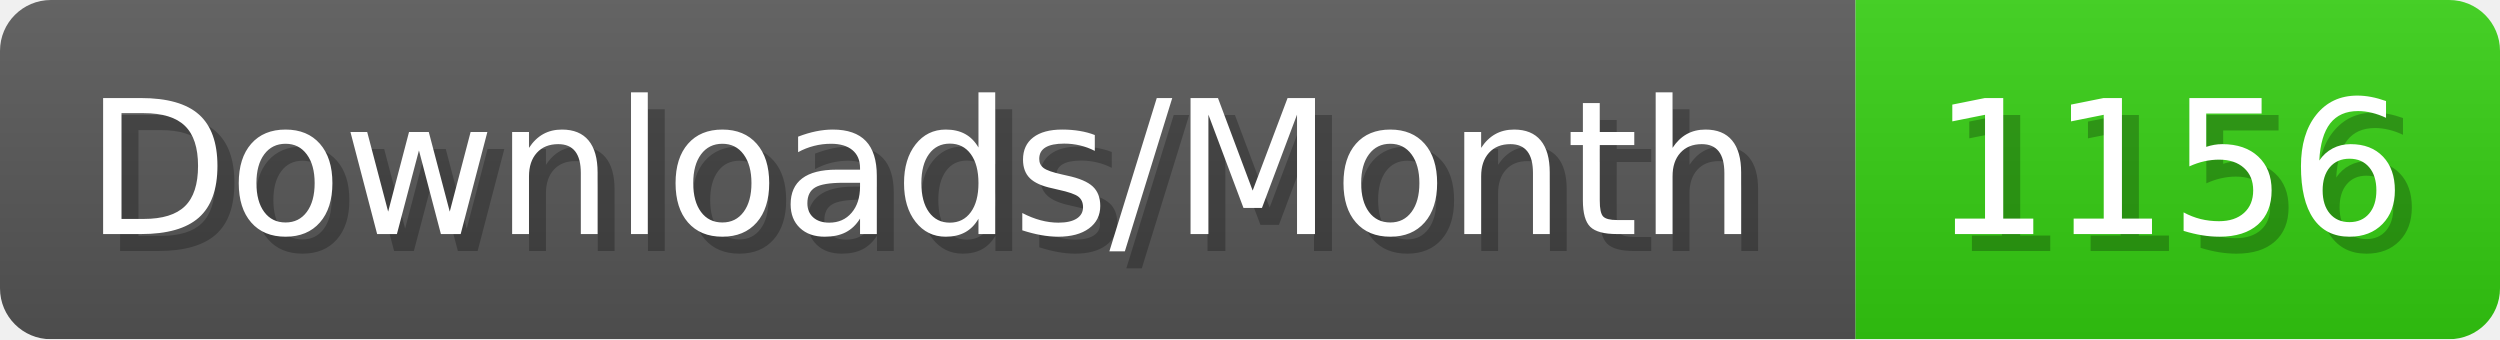
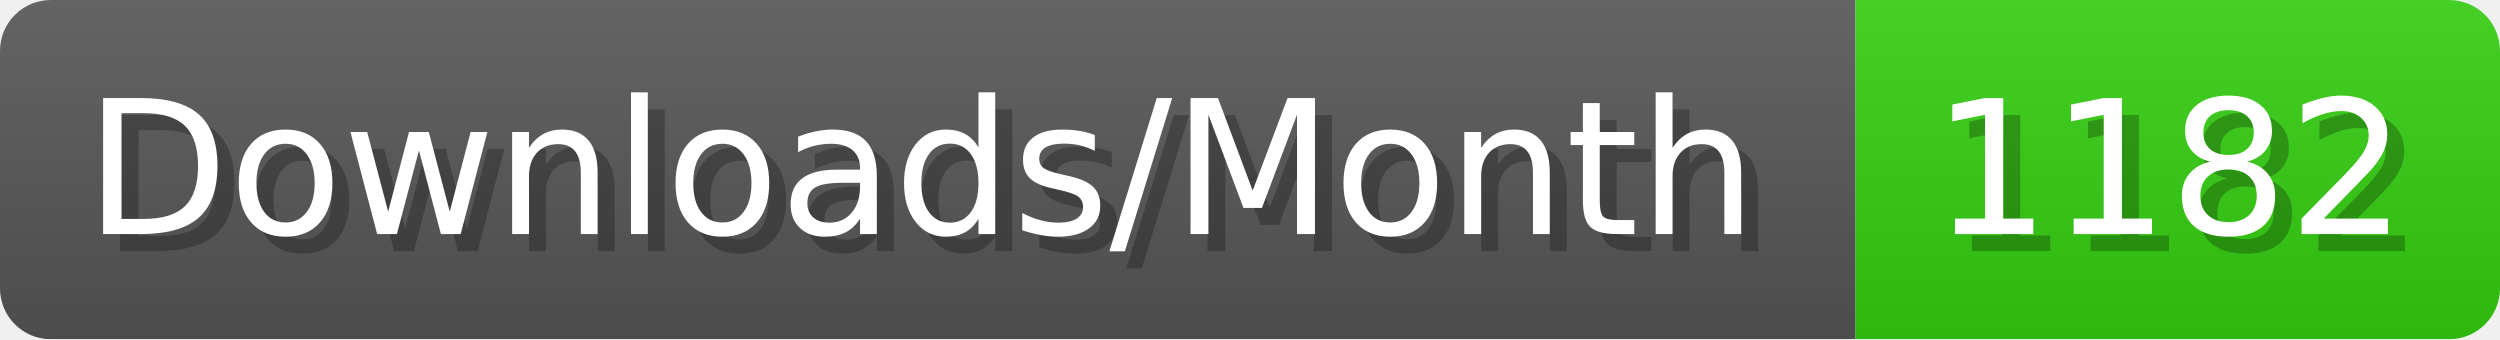
- <svg xmlns="http://www.w3.org/2000/svg" width="147.4" height="20" viewBox="0 0 1474 200" role="img" aria-label="Downloads/Month: 1156">
+ <svg xmlns="http://www.w3.org/2000/svg" width="147.4" height="20" viewBox="0 0 1474 200" role="img" aria-label="Downloads/Month: 1182">
  <linearGradient id="YlXUI" x2="0" y2="100%">
    <stop offset="0" stop-opacity=".1" stop-color="#EEE" />
    <stop offset="1" stop-opacity=".1" />
  </linearGradient>
  <mask id="JHhop">
    <rect width="1474" height="200" rx="30" fill="#FFF" />
  </mask>
  <g mask="url(#JHhop)">
    <rect width="1094" height="200" fill="#555" />
    <rect width="380" height="200" fill="#3C1" x="1094" />
    <rect width="1474" height="200" fill="url(#YlXUI)" />
  </g>
  <g aria-hidden="true" fill="#fff" text-anchor="start" font-family="Verdana,DejaVu Sans,sans-serif" font-size="110">
    <text x="60" y="148" textLength="994" fill="#000" opacity="0.25">Downloads/Month</text>
    <text x="50" y="138" textLength="994">Downloads/Month</text>
-     <text x="1149" y="148" textLength="280" fill="#000" opacity="0.25">1156</text>
-     <text x="1139" y="138" textLength="280">1156</text>
+     <text x="1149" y="148" textLength="280" fill="#000" opacity="0.25">1182</text>
+     <text x="1139" y="138" textLength="280">1182</text>
  </g>
</svg>
